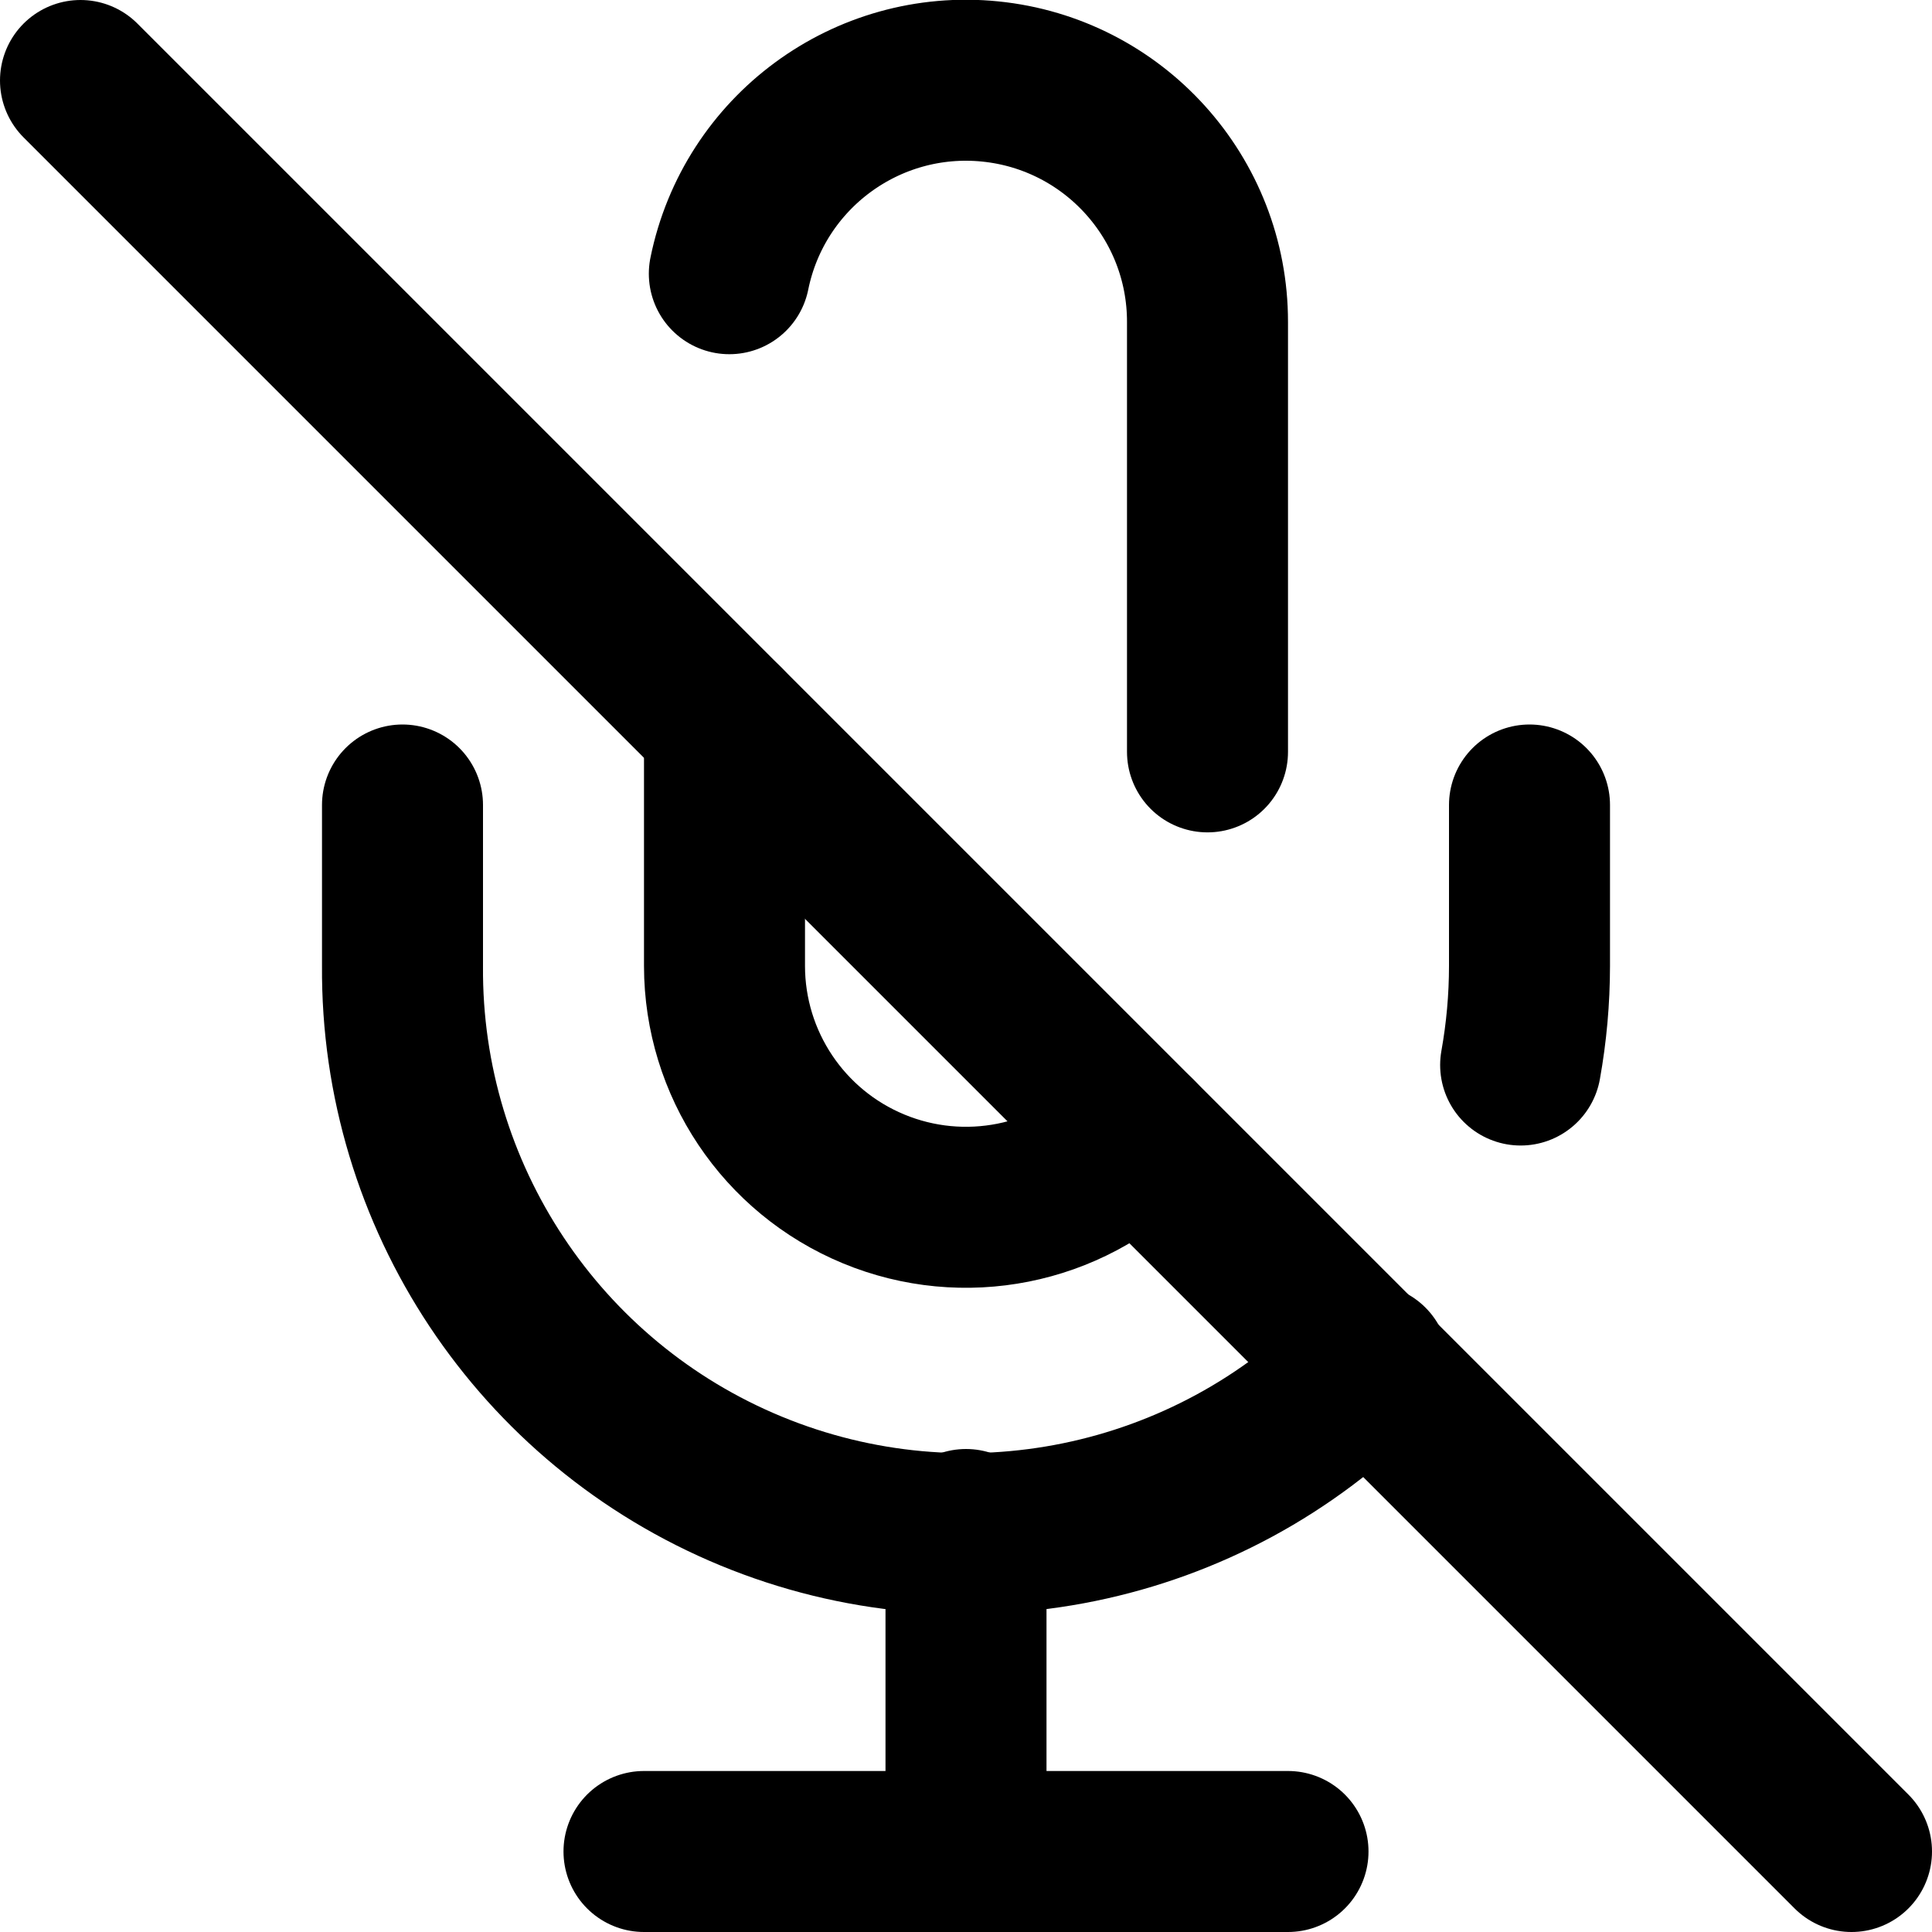
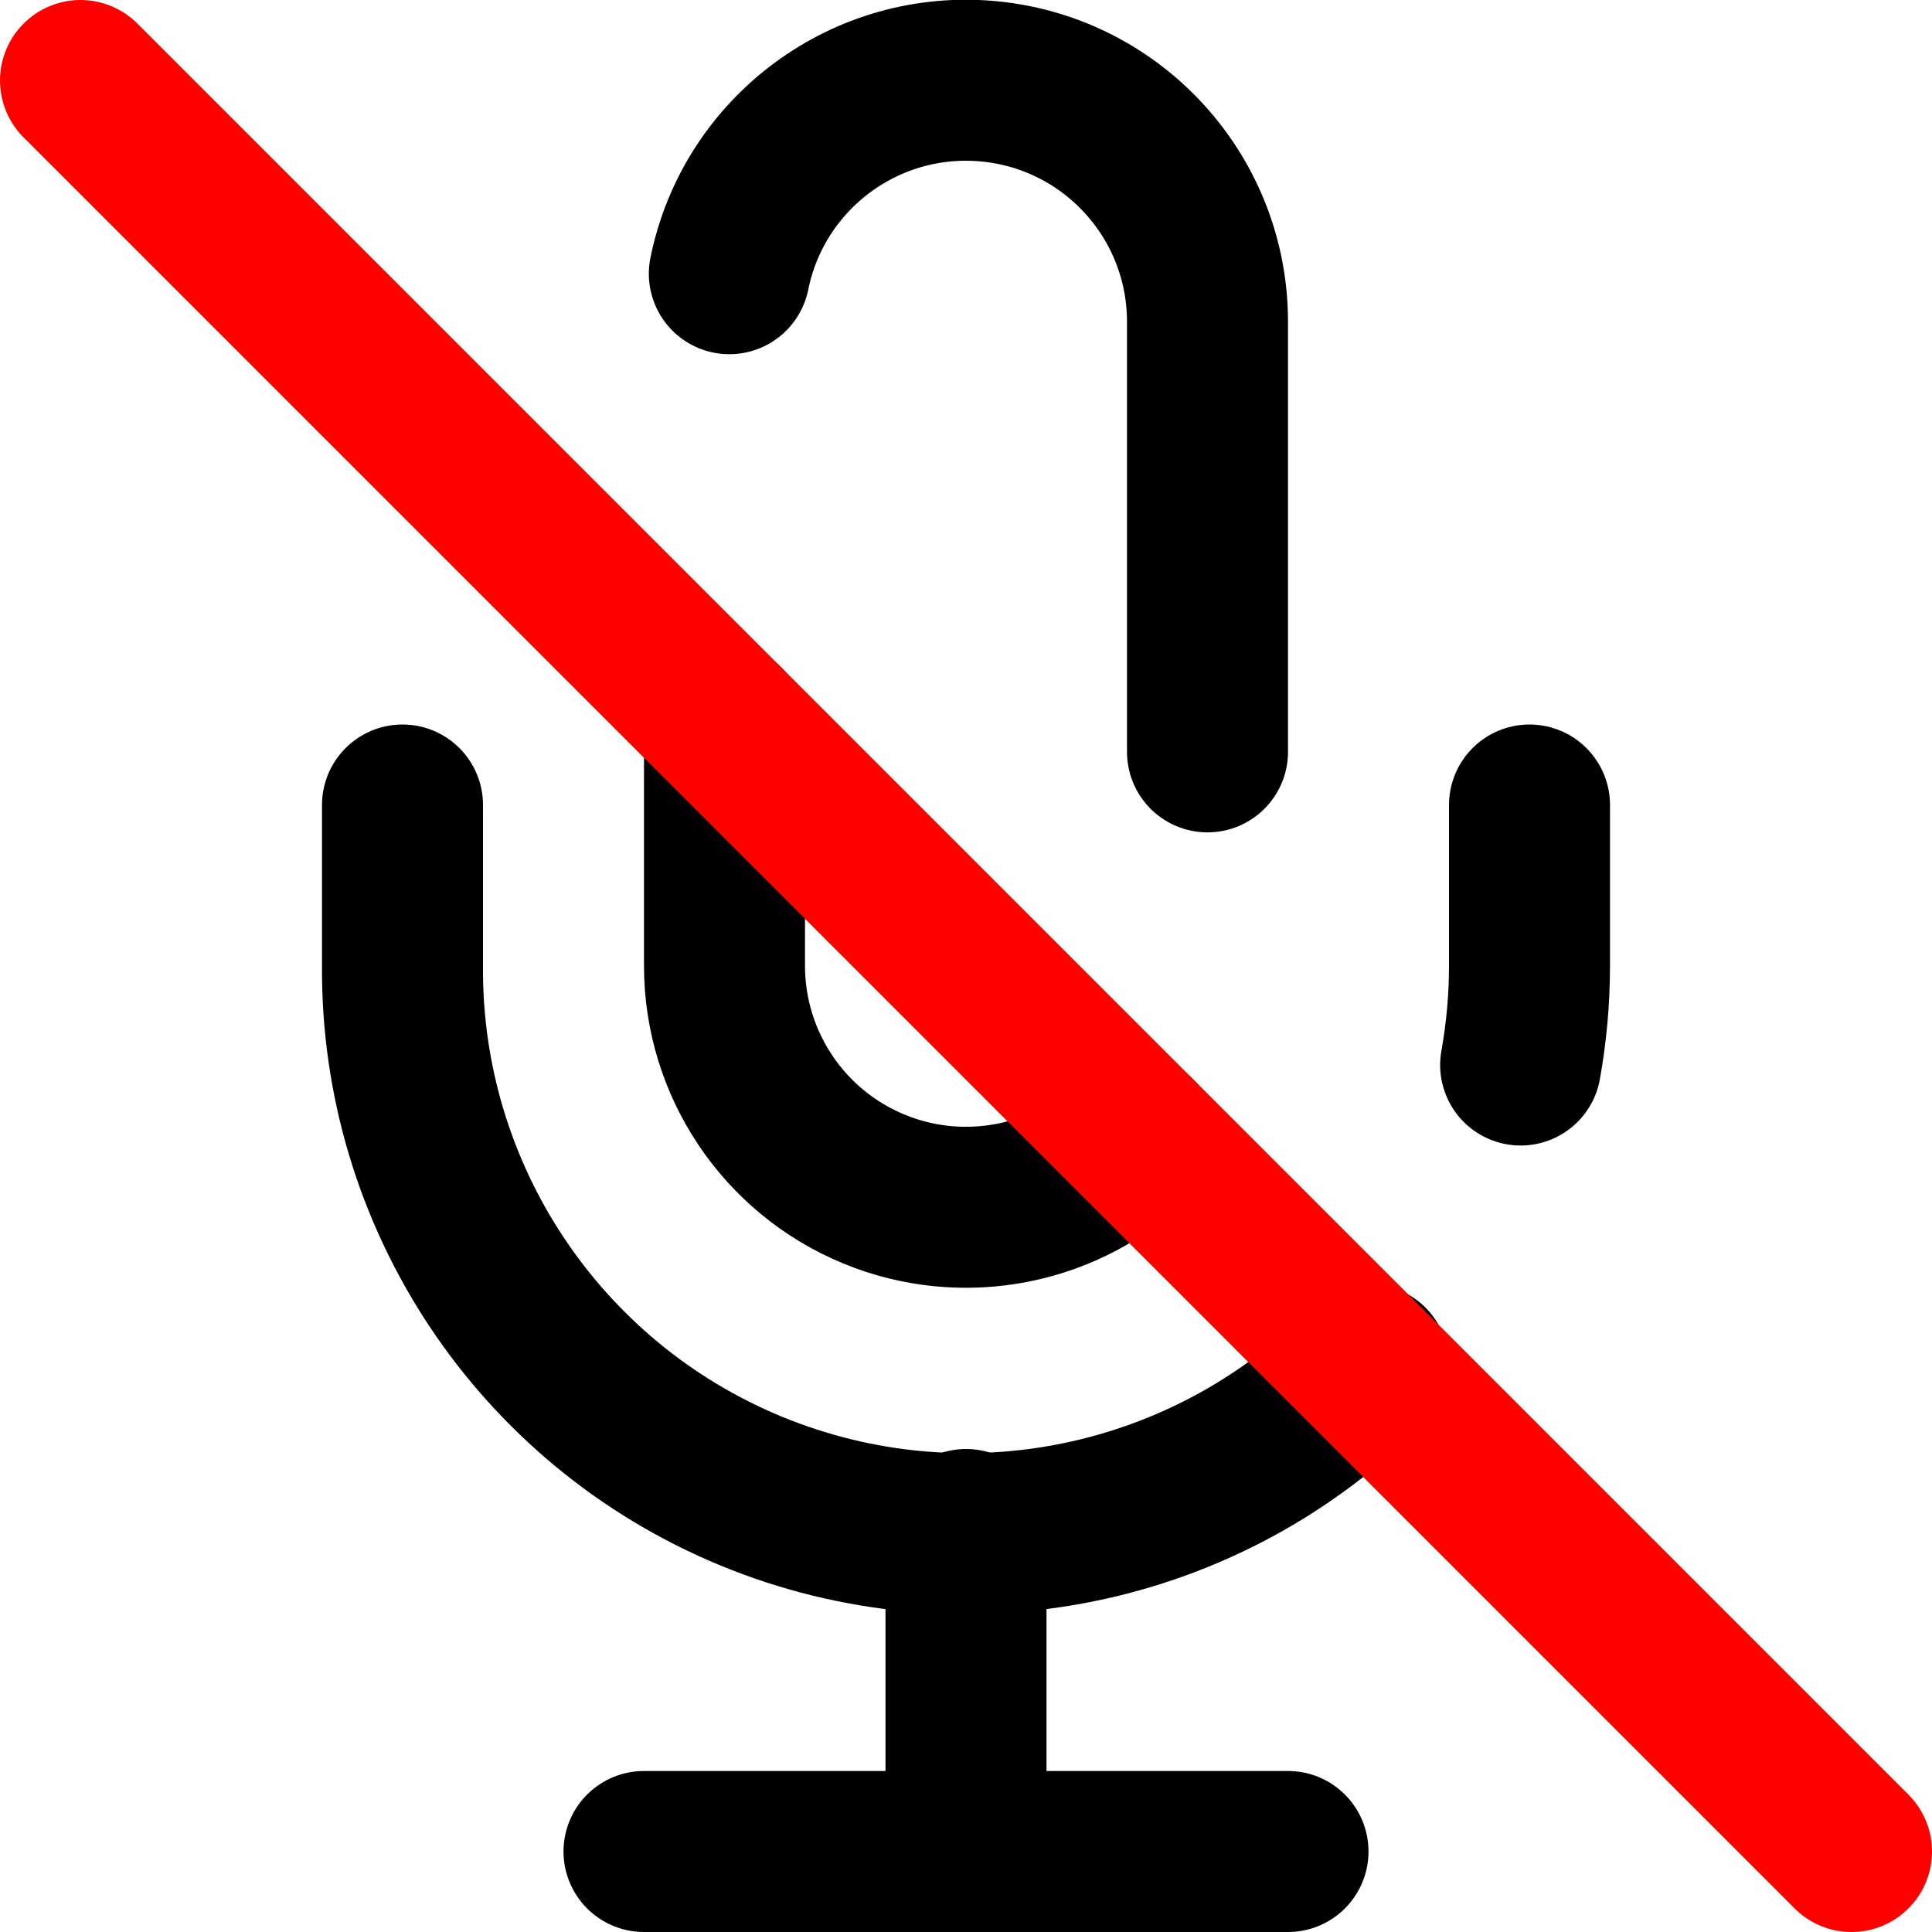
<svg xmlns="http://www.w3.org/2000/svg" width="24" height="24" viewBox="0 0 24 24" fill="none" stroke="currentColor" stroke-width="2" stroke-linecap="round" stroke-linejoin="round" class="feather feather-mic-off">
-   <line x1="1" y1="1" x2="23" y2="23" />
  <path d="M9 9v3a3 3 0 0 0 5.12 2.12M15 9.34V4a3 3 0 0 0-5.94-.6" />
  <path d="M17 16.95A7 7 0 0 1 5 12v-2m14 0v2a7 7 0 0 1-.11 1.23" />
  <line x1="12" y1="19" x2="12" y2="23" />
  <line x1="8" y1="23" x2="16" y2="23" />
+   <line stroke="red" x1="1" y1="1" x2="23" y2="23" />
</svg>
